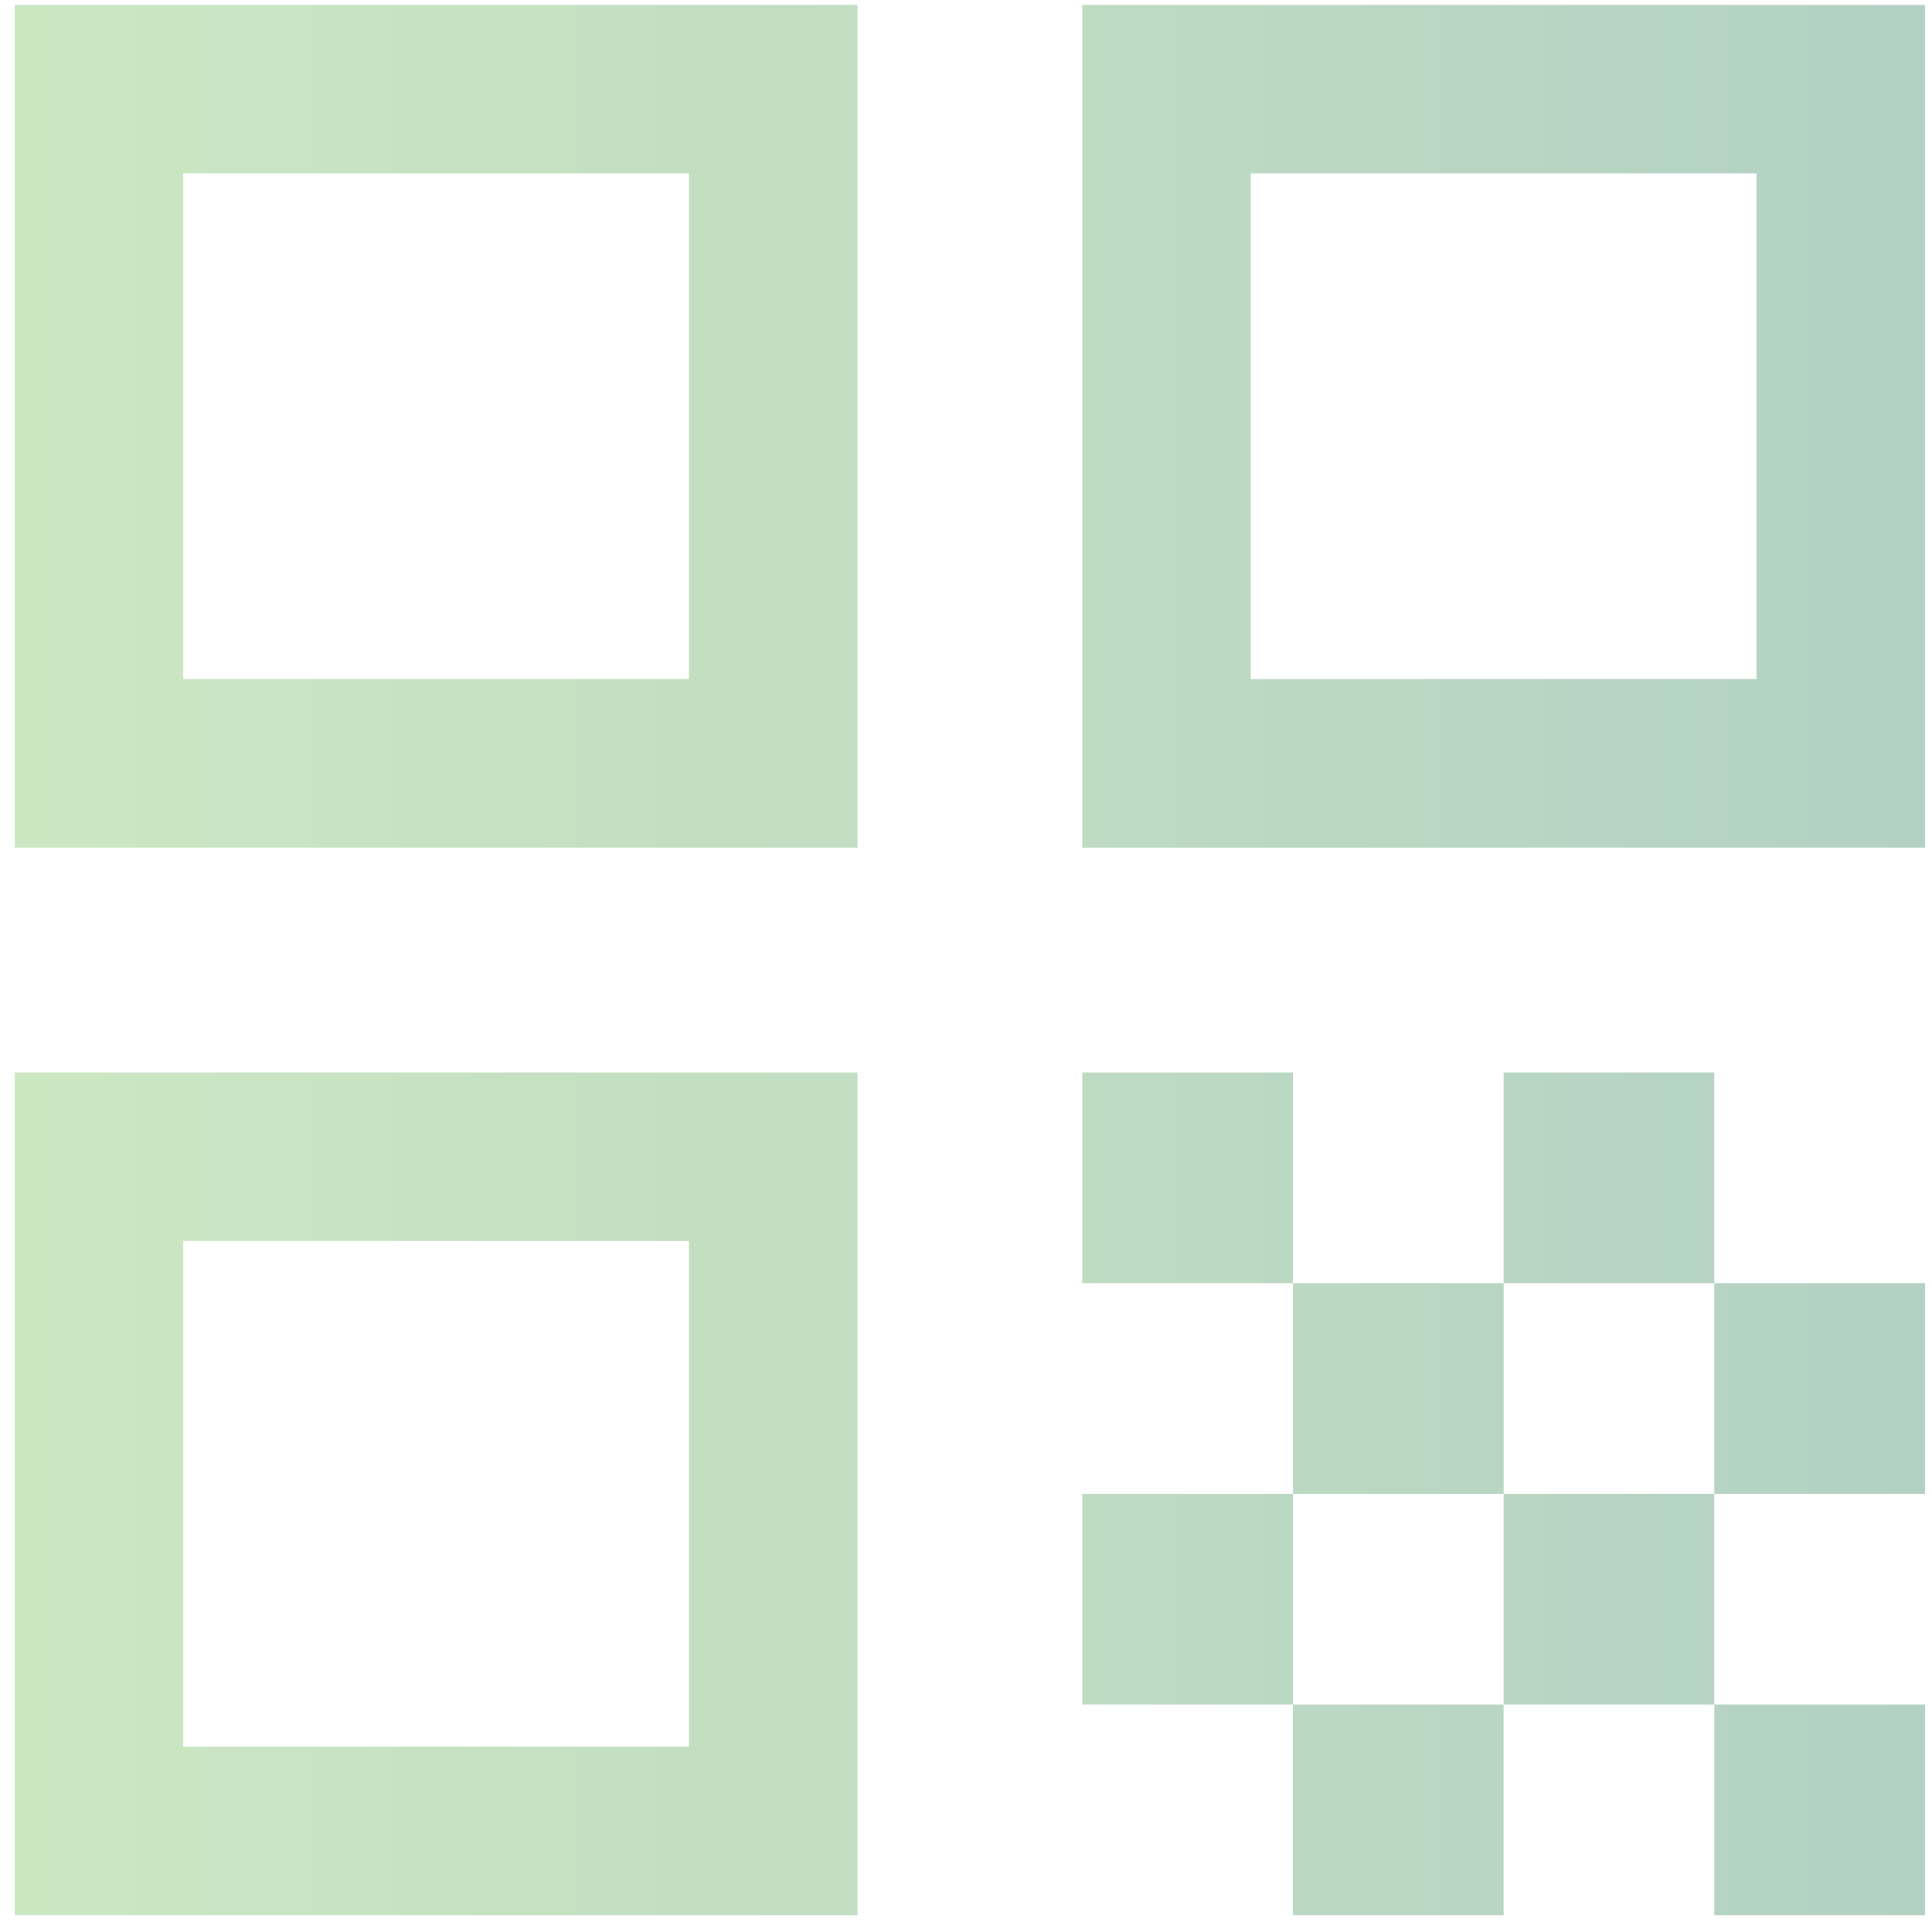
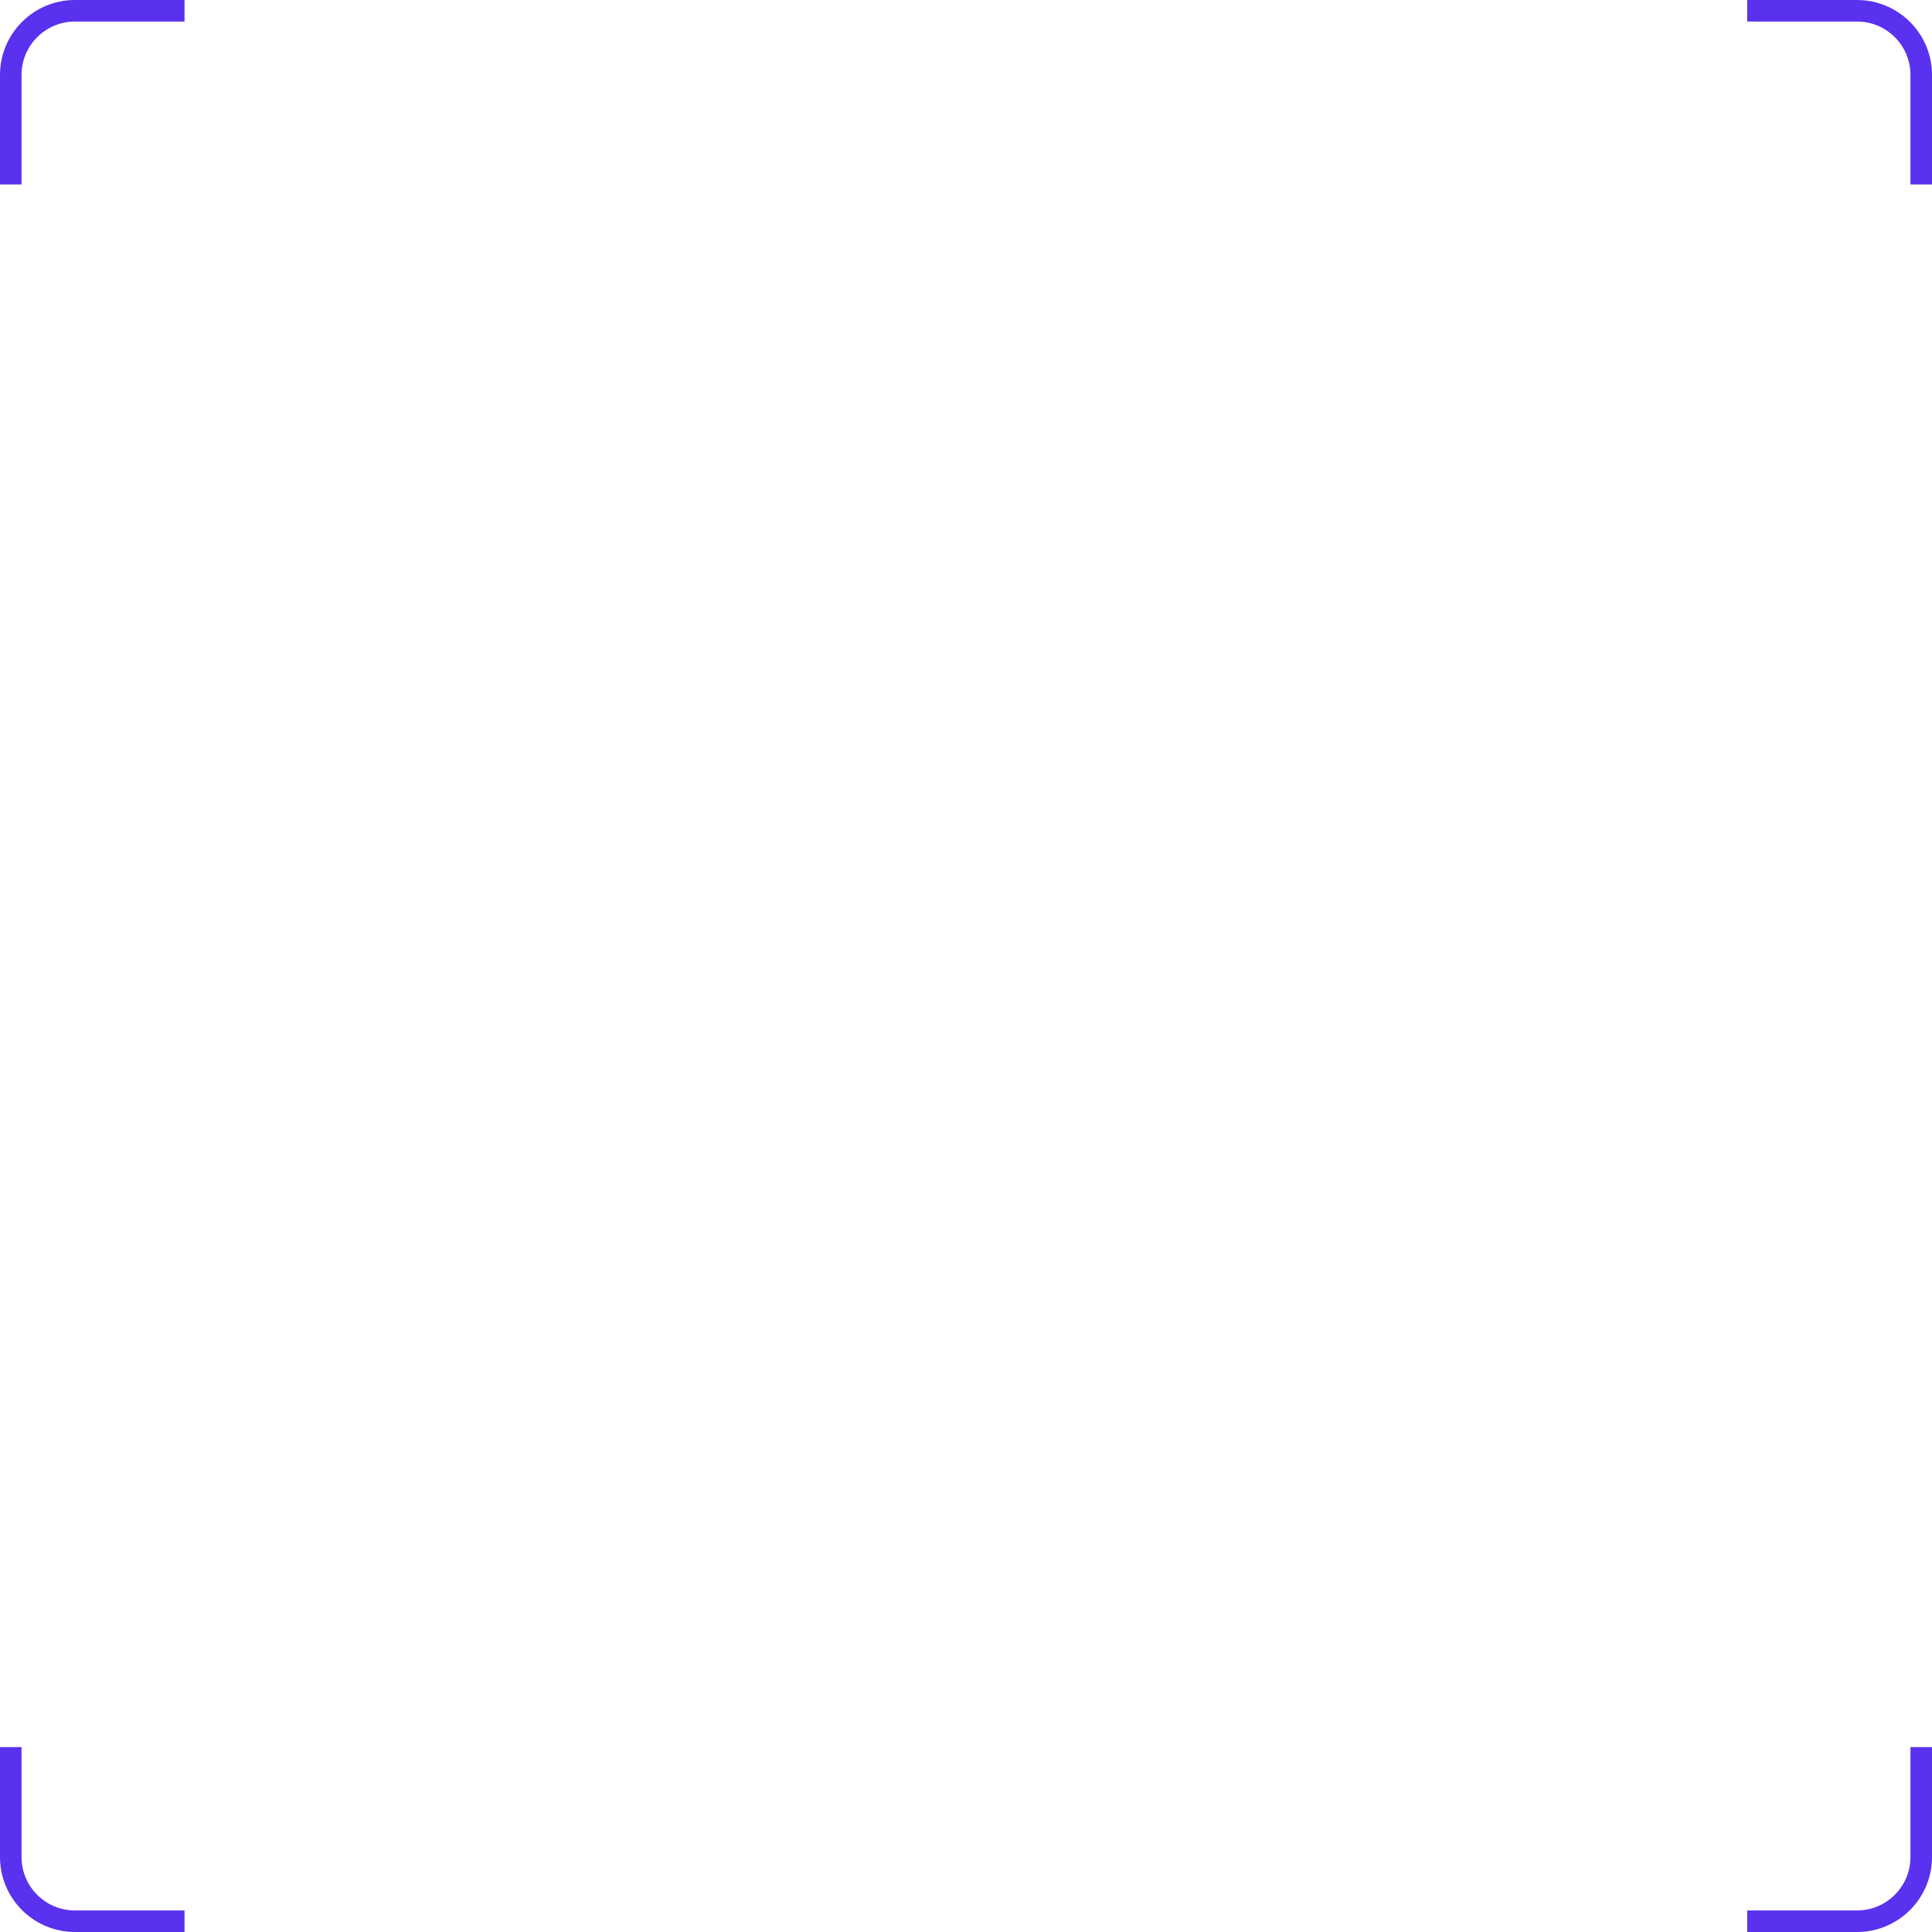
- <svg xmlns="http://www.w3.org/2000/svg" width="98" height="98" viewBox="0 0 98 98" fill="none">
-   <path opacity="0.3" d="M8.796 34.446L8.796 34.946H9.296H34.947H35.447V34.446V8.797V8.297H34.947H9.297H8.797L8.797 8.797L8.796 34.446ZM8.796 88.598L8.796 89.098H9.296H34.947H35.447V88.598V62.947V62.447H34.947H9.297H8.797L8.797 62.947L8.796 88.598ZM62.947 34.447V34.947H63.447H89.096H89.596V34.447V8.797V8.297H89.096H63.447H62.947V8.797V34.447ZM87.456 65.586H97.147V75.273H87.456V65.586ZM86.456 76.273V85.96H76.769V76.273H76.771H86.456ZM76.771 64.586H76.769V54.899H86.456V64.586H76.771ZM75.771 65.586V75.273H75.769H66.084V65.586H75.769H75.771ZM75.769 86.96V96.647H66.082V86.96H66.084H75.769ZM65.084 85.96H65.082H55.397V76.273H65.084V85.96ZM65.084 64.586H55.397V54.899H65.084V64.586ZM87.458 96.647V86.96H97.147V96.647H87.458ZM1.247 42.495V0.747H42.994V42.494L1.247 42.495ZM1.247 96.647V54.9H42.994V96.647H1.247ZM55.396 42.498V0.747H97.147V42.494L55.396 42.498Z" fill="url(#paint0_linear_1_2522)" stroke="url(#paint1_linear_1_2522)" />
-   <defs>
-     <linearGradient id="paint0_linear_1_2522" x1="0.747" y1="48.697" x2="97.647" y2="48.697" gradientUnits="userSpaceOnUse">
-       <stop stop-color="#52AE32" />
-       <stop offset="1" stop-color="#006535" />
-     </linearGradient>
-     <linearGradient id="paint1_linear_1_2522" x1="0.747" y1="48.697" x2="97.647" y2="48.697" gradientUnits="userSpaceOnUse">
-       <stop stop-color="#52AE32" />
-       <stop offset="1" stop-color="#006535" />
-     </linearGradient>
-   </defs>
+ <svg xmlns="http://www.w3.org/2000/svg" width="350.39" height="350.39" viewBox="0 0 350.39 350.39">
+   <g id="Group_57593" data-name="Group 57593" transform="translate(-905.305 -183.805)">
+     <path id="Path_155580" data-name="Path 155580" d="M346.455,2.907a10.185,10.185,0,0,1,10.174,10.174V32.454h2.907V13.081A13.1,13.1,0,0,0,346.455,0H327.02V2.907Z" transform="translate(895.659 184.305)" fill="#5a31ee" stroke="#5a31ee" stroke-width="1" />
+     <path id="Path_155581" data-name="Path 155581" d="M2.907,13.081A10.185,10.185,0,0,1,13.081,2.907H32.468V0H13.081A13.1,13.1,0,0,0,0,13.081V32.454H2.907Z" transform="translate(905.805 184.305)" fill="#5a31ee" stroke="#5a31ee" stroke-width="1" />
+     <path id="Path_155582" data-name="Path 155582" d="M356.629,346.454a10.185,10.185,0,0,1-10.174,10.174H327.02v2.907h19.435a13.1,13.1,0,0,0,13.081-13.081V327.005h-2.907Z" transform="translate(895.659 174.159)" fill="#5a31ee" stroke="#5a31ee" stroke-width="1" />
+     <path id="Path_155583" data-name="Path 155583" d="M13.081,356.628A10.185,10.185,0,0,1,2.907,346.454V327.005H0v19.449a13.1,13.1,0,0,0,13.081,13.081H32.468v-2.907Z" transform="translate(905.805 174.159)" fill="#5a31ee" stroke="#5a31ee" stroke-width="1" />
+   </g>
</svg>
